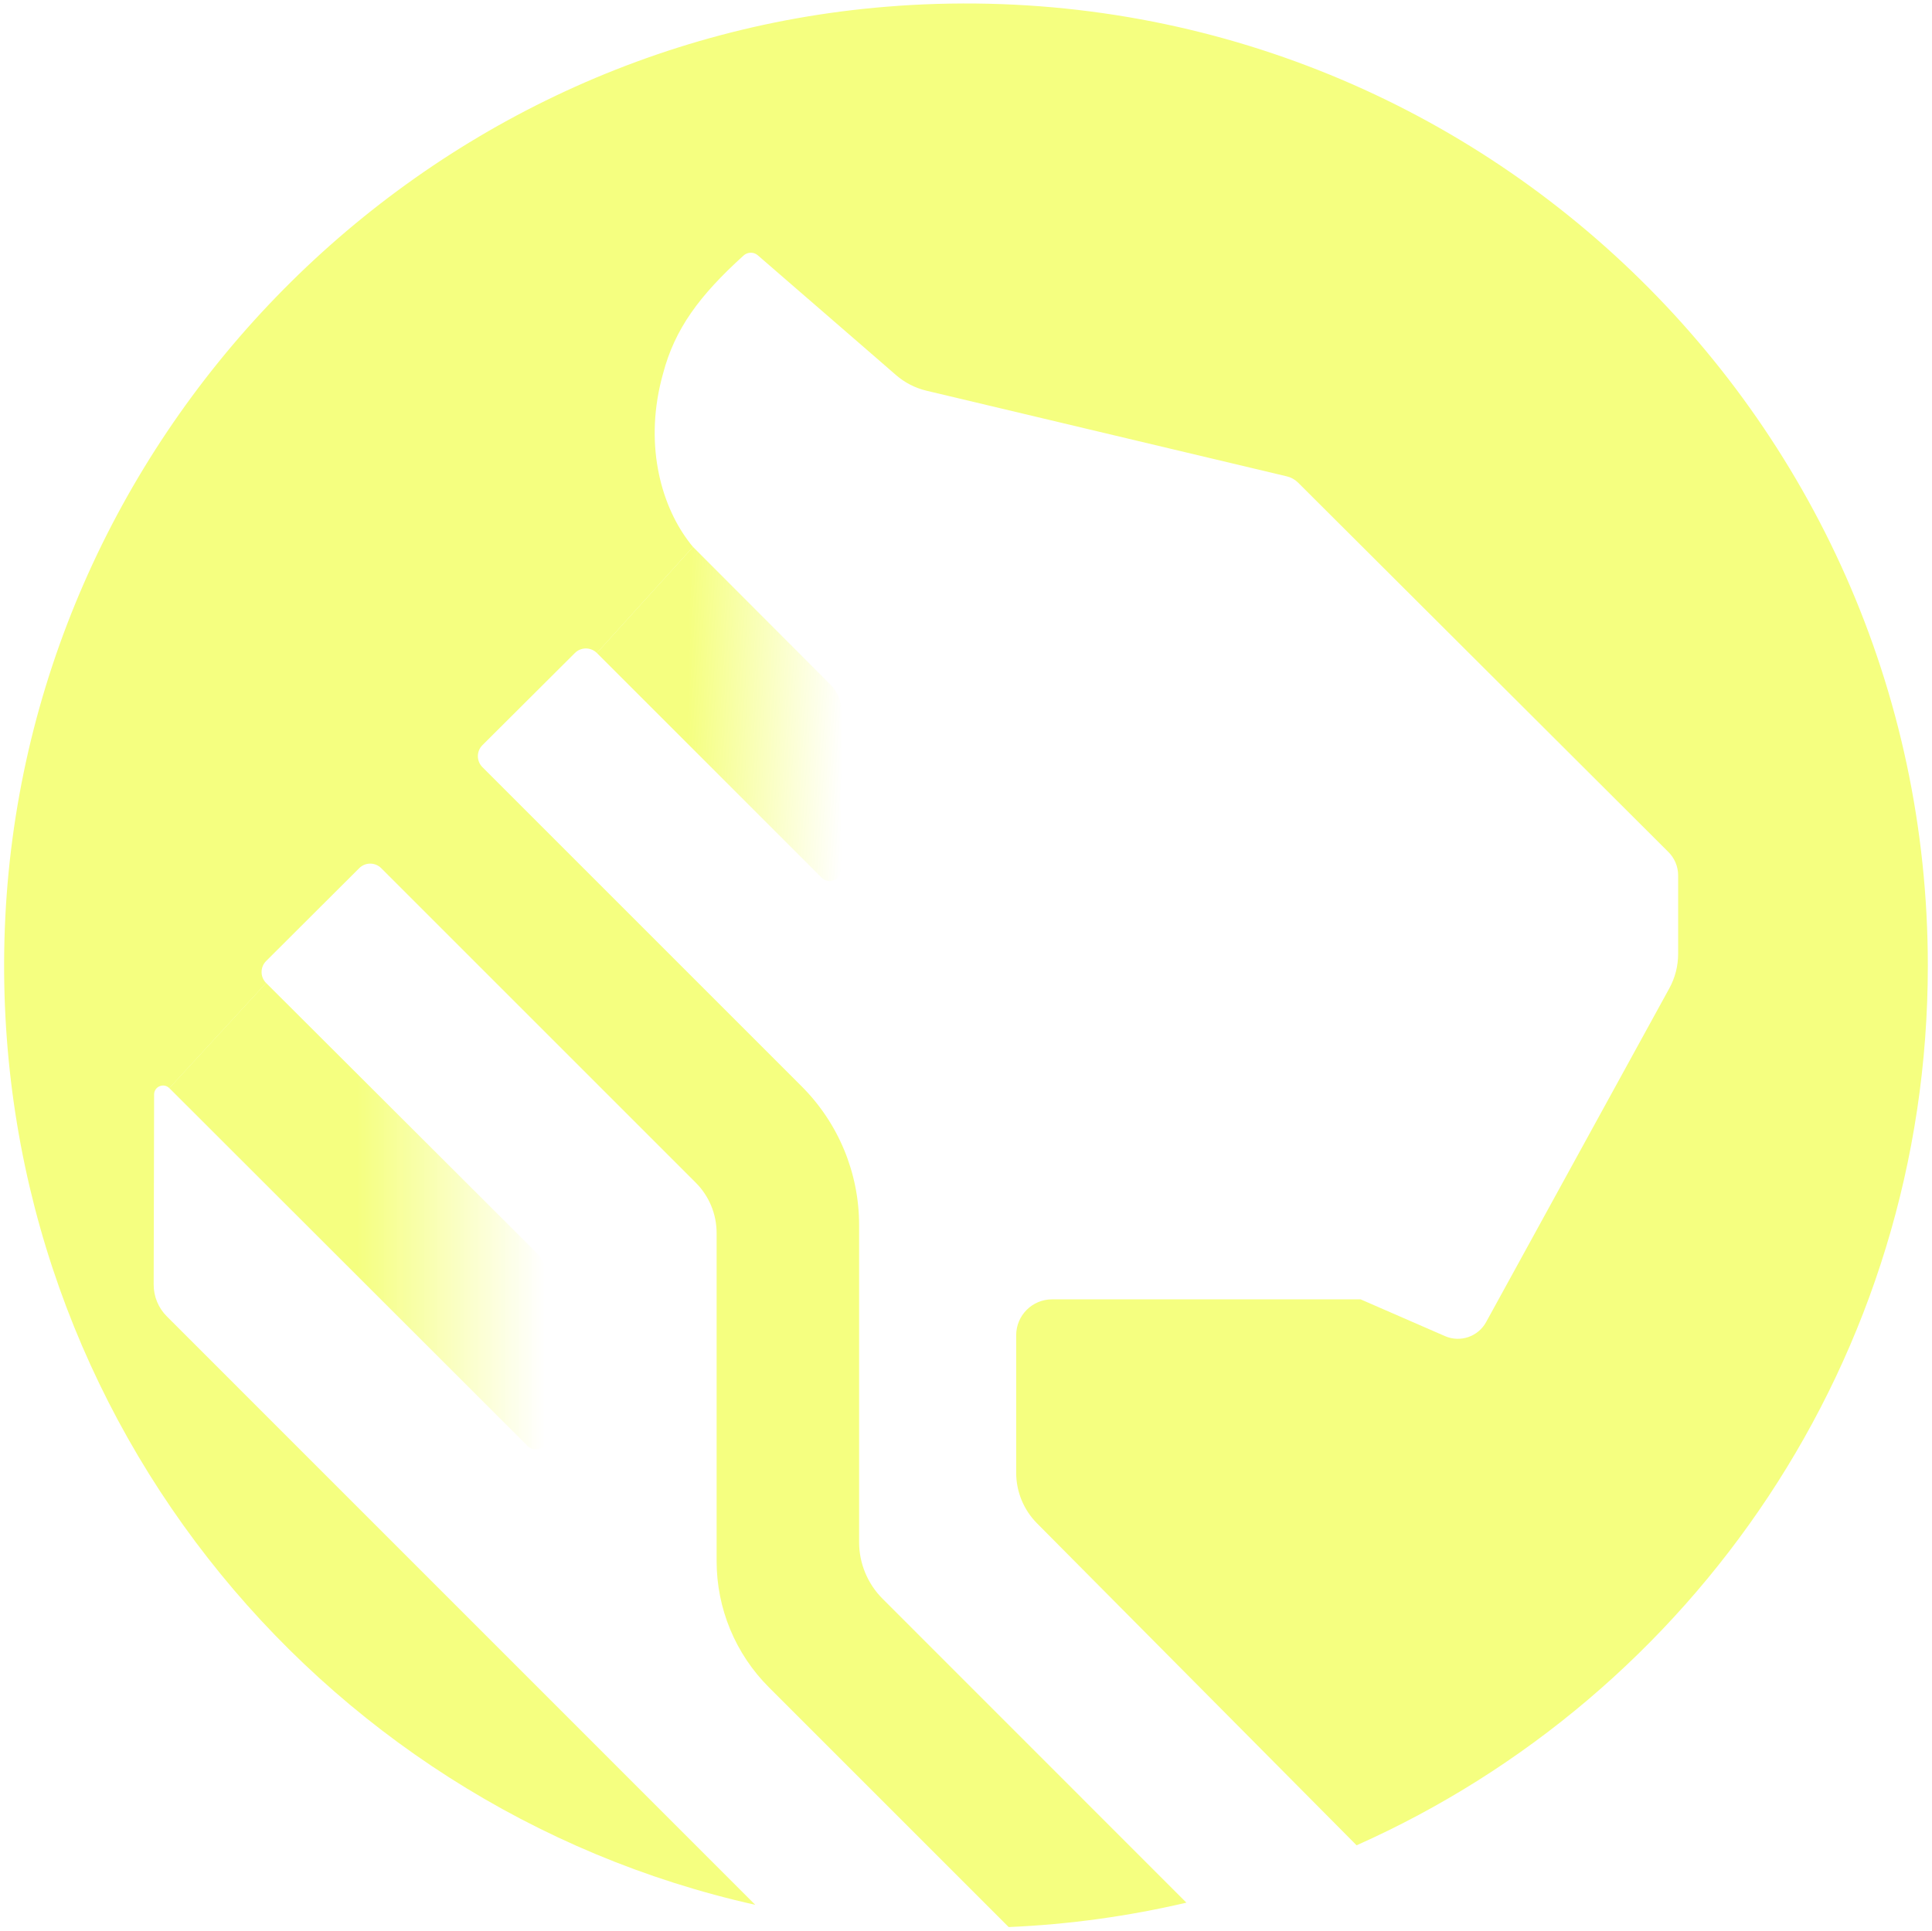
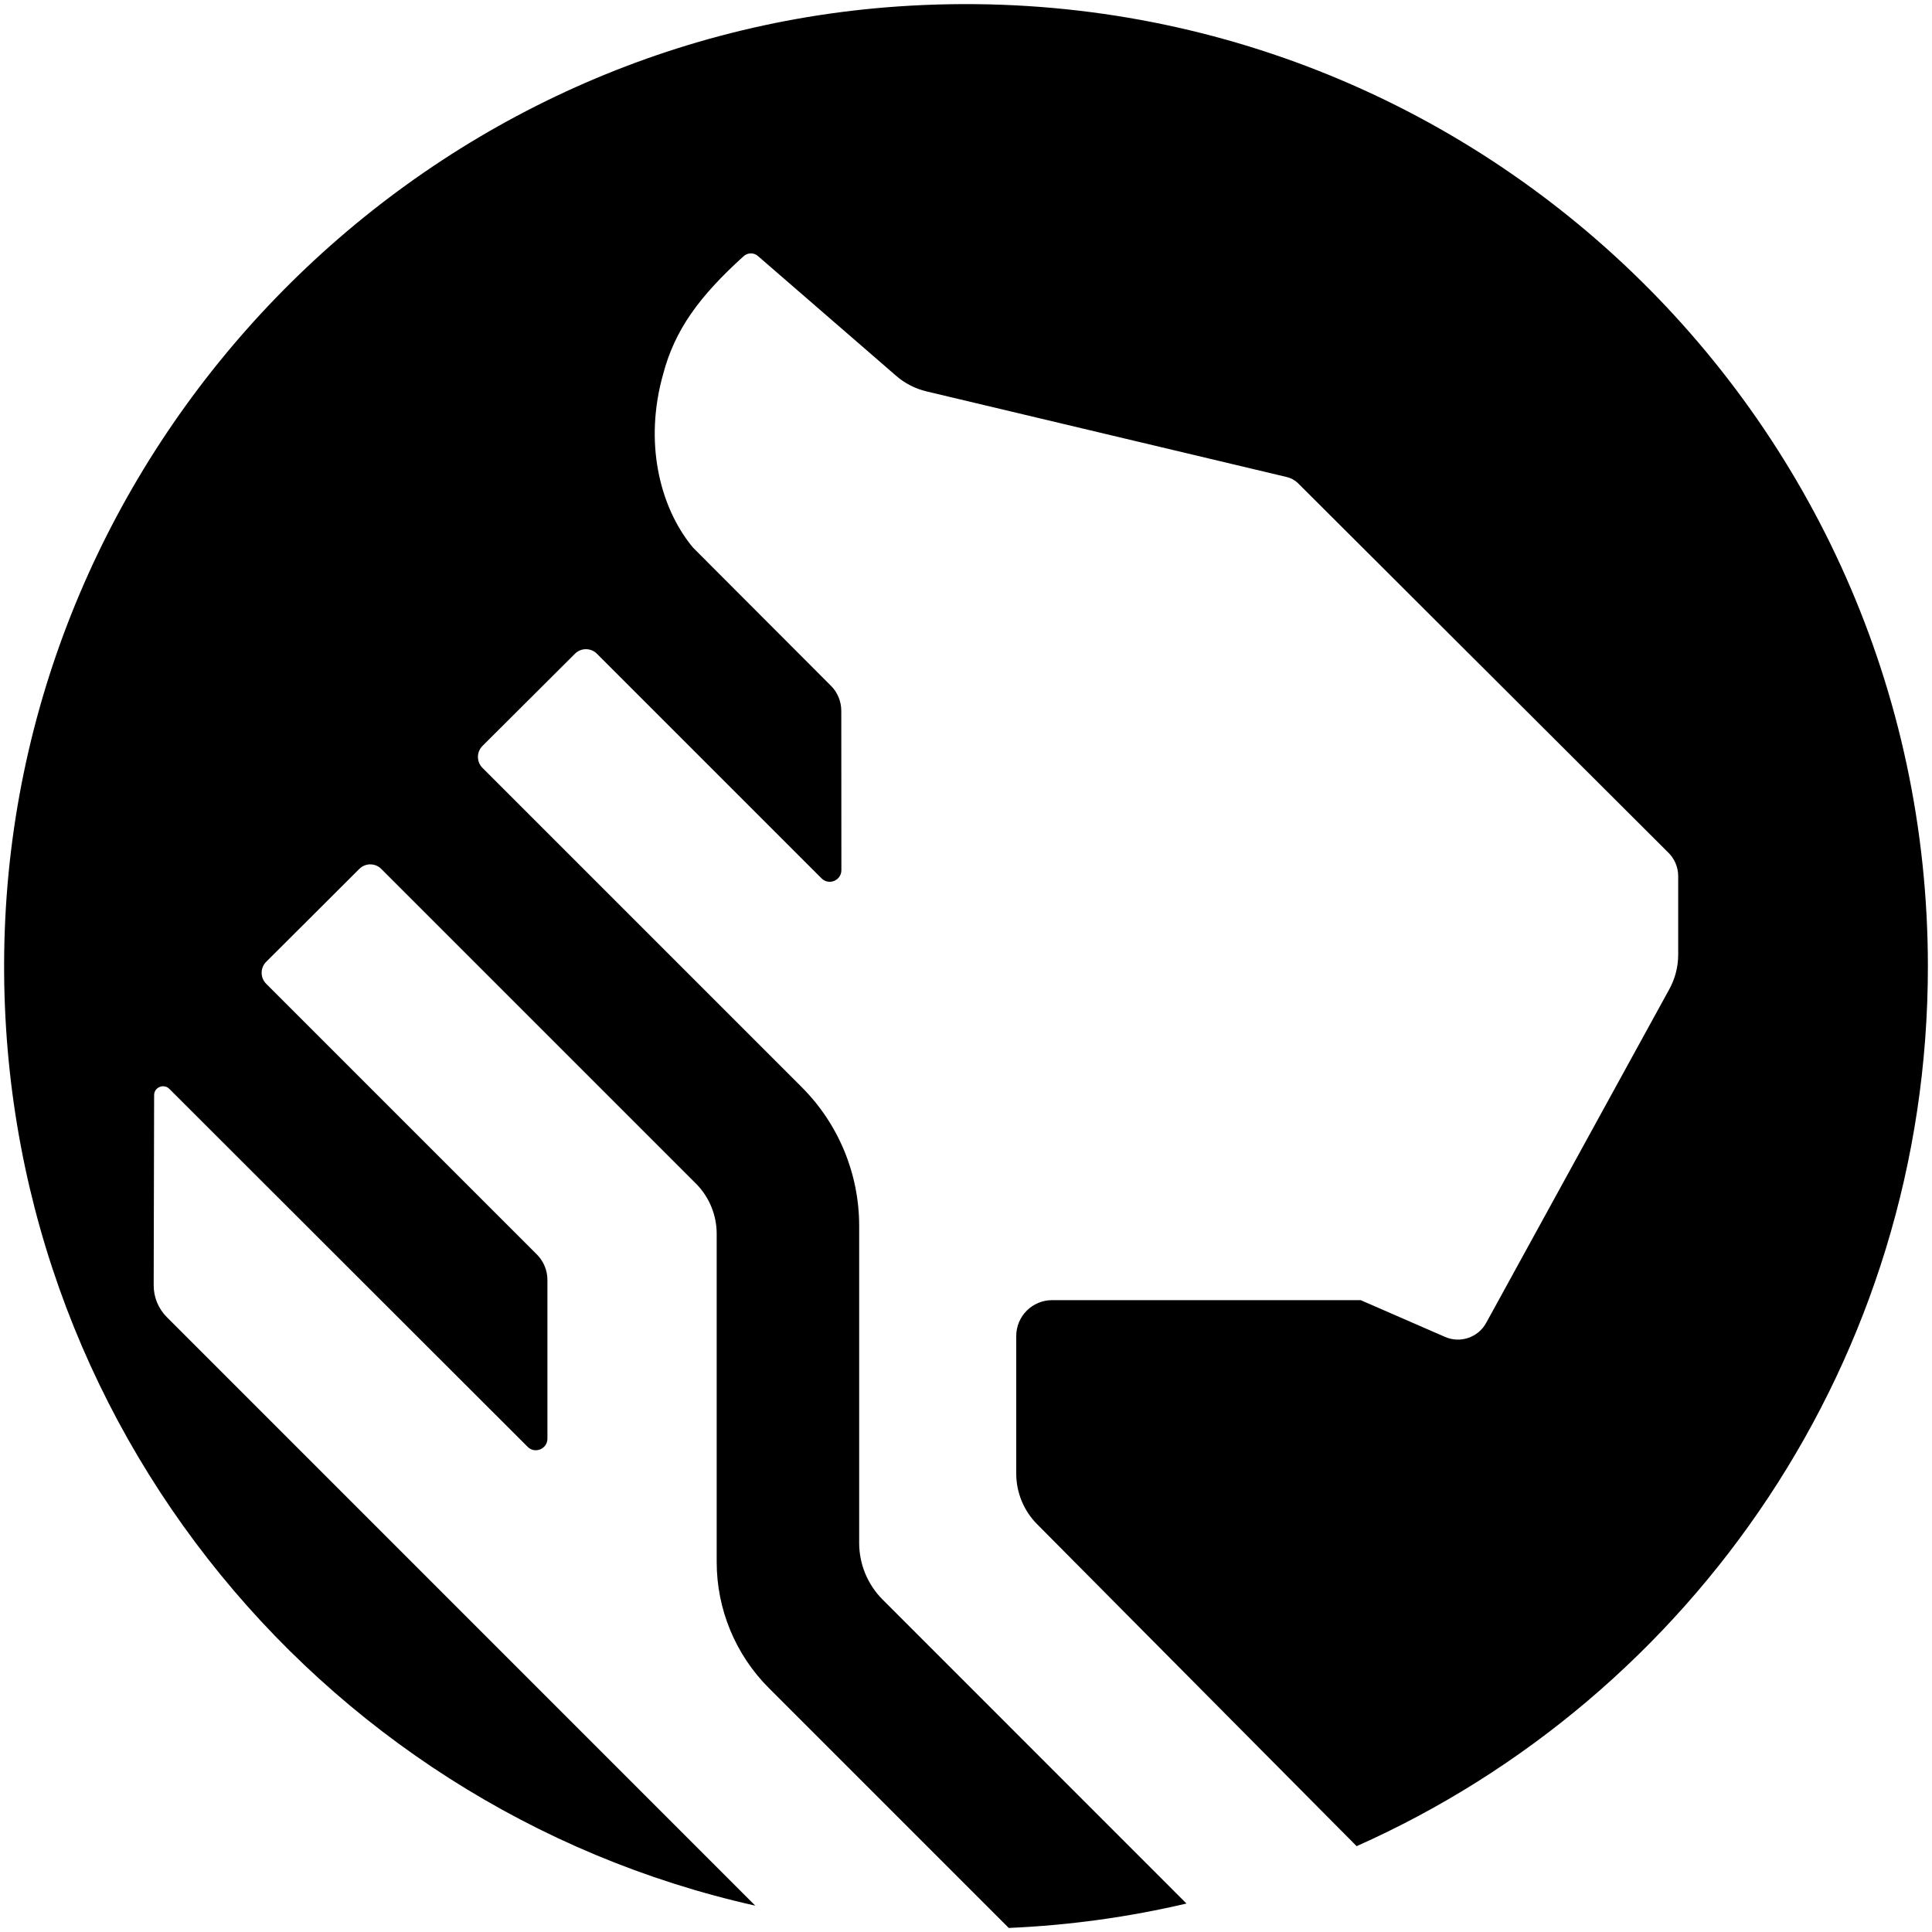
- <svg xmlns="http://www.w3.org/2000/svg" id="Brand_mark_digital" data-name="Brand mark digital" viewBox="0 0 1409 1408.14">
-   <defs>
-     <style>
-       .cls-1 {
-         fill: url(#linear-gradient);
-       }
- 
-       .cls-2 {
-         fill: #f5ff80;
-       }
- 
-       .cls-3 {
-         fill: url(#linear-gradient-2);
-       }
-     </style>
-     <linearGradient id="linear-gradient" x1="615.28" y1="-126.71" x2="501.66" y2="-125.02" gradientTransform="translate(0 394.94) scale(1 -1)" gradientUnits="userSpaceOnUse">
-       <stop offset="0" stop-color="#f5ff80" stop-opacity="0" />
-       <stop offset="1" stop-color="#f5ff80" />
-     </linearGradient>
-     <linearGradient id="linear-gradient-2" x1="396.83" y1="-492.11" x2="255.25" y2="-492.11" gradientTransform="translate(0 394.94) scale(1 -1)" gradientUnits="userSpaceOnUse">
-       <stop offset="0" stop-color="#f5ff80" stop-opacity="0" />
-       <stop offset=".96" stop-color="#f5ff80" />
-     </linearGradient>
-   </defs>
-   <path class="cls-1" d="m613.6,634.13l-.07-116.1c0-6.91-2.74-13.54-7.63-18.43l-100.51-100.7-70.12,77.36,163.87,163.86c5.34,5.34,14.47,1.55,14.47-6Z" />
-   <path class="cls-3" d="m391.57,914.04l-197.52-197.09-70.59,76.68,261.29,261.04c5.34,5.33,14.46,1.55,14.46-6v-116.19c0-6.92-2.75-13.55-7.64-18.44Z" />
-   <path class="cls-2" d="m654.69,4.29C300.18,28.78,16.86,322.22,3.51,677.32c-13.03,346.71,225.39,640.06,547.29,712.02L121.65,960.13c-6.15-6.15-9.6-14.5-9.58-23.2l.32-138.66c.01-5.79,7.02-8.69,11.11-4.59l70.59-76.68c-4.43-4.43-4.43-11.62,0-16.04l67.9-67.74c4.43-4.42,11.6-4.41,16.02,0l229.4,229.4c9.75,9.75,15.22,22.97,15.22,36.75v239.35c0,34.48,13.7,67.55,38.08,91.93l174.91,174.91c44.43-1.9,87.74-7.98,129.62-17.8l-221.58-221.65c-10.96-10.96-17.12-25.83-17.12-41.33v-231.3c0-37.92-15.06-74.29-41.88-101.1l-232.83-232.83c-4.43-4.43-4.43-11.62.01-16.05l67.43-67.22c4.43-4.42,11.6-4.41,16.02.01h0l70.12-77.36c-1.31-1.5-2.55-3.14-3.79-4.84-20.02-27.02-32.19-71.58-18-121.83,8.5-32.17,26.15-56.43,58.69-85.91,2.86-2.59,7.37-2.72,10.28-.2l84.28,73.02,16.6,14.41c6.38,5.53,14,9.45,22.21,11.4l262.77,62.46c3.07.72,5.89,2.29,8.11,4.45l269.91,269.26c4.71,4.51,7.39,10.8,7.39,17.34v57.25c0,8.8-2.22,17.47-6.46,25.18l-133.57,243.36c-5.82,10.66-18.85,15.12-29.97,10.27l-61.57-26.83h-225.02c-14.46,0-26.17,11.72-26.17,26.17v100.33c0,13.81,5.46,27.07,15.19,36.87l233.06,234.84c245.44-109.27,416.61-355.43,416.61-641.57,0-404.11-341.36-728.42-751.31-700.1Z" />
+ <svg xmlns="http://www.w3.org/2000/svg" id="Brandmark" viewBox="0 0 1409 1408" width="64px" height="64px">
+   <path d="m1406,704.33c0,286.14-171.17,532.29-416.61,641.57l-233.06-234.84c-9.73-9.81-15.19-23.06-15.19-36.87v-100.33c0-14.46,11.72-26.17,26.17-26.17h225.02l61.57,26.83c11.12,4.84,24.14.39,29.97-10.27l133.57-243.36c4.24-7.72,6.46-16.38,6.46-25.18v-57.25c0-6.54-2.68-12.82-7.39-17.34l-269.91-269.26c-2.22-2.16-5.04-3.73-8.11-4.45l-262.77-62.46c-8.21-1.95-15.83-5.86-22.21-11.4l-16.6-14.41-84.28-73.02c-2.91-2.52-7.42-2.39-10.28.2-32.54,29.48-50.18,53.74-58.69,85.91-14.2,50.25-2.03,94.81,18,121.83,1.24,1.7,2.49,3.34,3.79,4.84l100.51,100.7c4.91,4.84,7.59,11.45,7.59,18.39l.07,116.1c0,7.55-9.12,11.33-14.46,6l-163.82-163.82c-4.42-4.42-11.59-4.43-16.02-.01l-67.43,67.22c-4.44,4.43-4.44,11.61-.01,16.05l232.83,232.83c26.81,26.81,41.88,63.18,41.88,101.1v231.3c0,15.5,6.16,30.37,17.12,41.33l221.58,221.65c-41.88,9.81-85.19,15.9-129.62,17.8l-174.91-174.91c-24.38-24.38-38.08-57.45-38.08-91.93v-239.35c0-13.79-5.48-27.01-15.22-36.75l-229.4-229.4c-4.42-4.42-11.6-4.43-16.02,0l-67.9,67.74c-4.44,4.43-4.44,11.61,0,16.04l197.5,197.5c4.84,4.91,7.59,11.52,7.59,18.39v115.81c0,7.53-9.1,11.31-14.43,5.98L123.51,793.62c-4.1-4.09-11.1-1.2-11.11,4.59l-.32,138.66c-.02,8.7,3.43,17.04,9.58,23.2l429.15,429.21C228.9,1317.31-9.52,1023.96,3.51,677.25,16.86,322.15,300.18,28.71,654.69,4.22c409.95-28.32,751.31,296,751.31,700.1" />
</svg>
